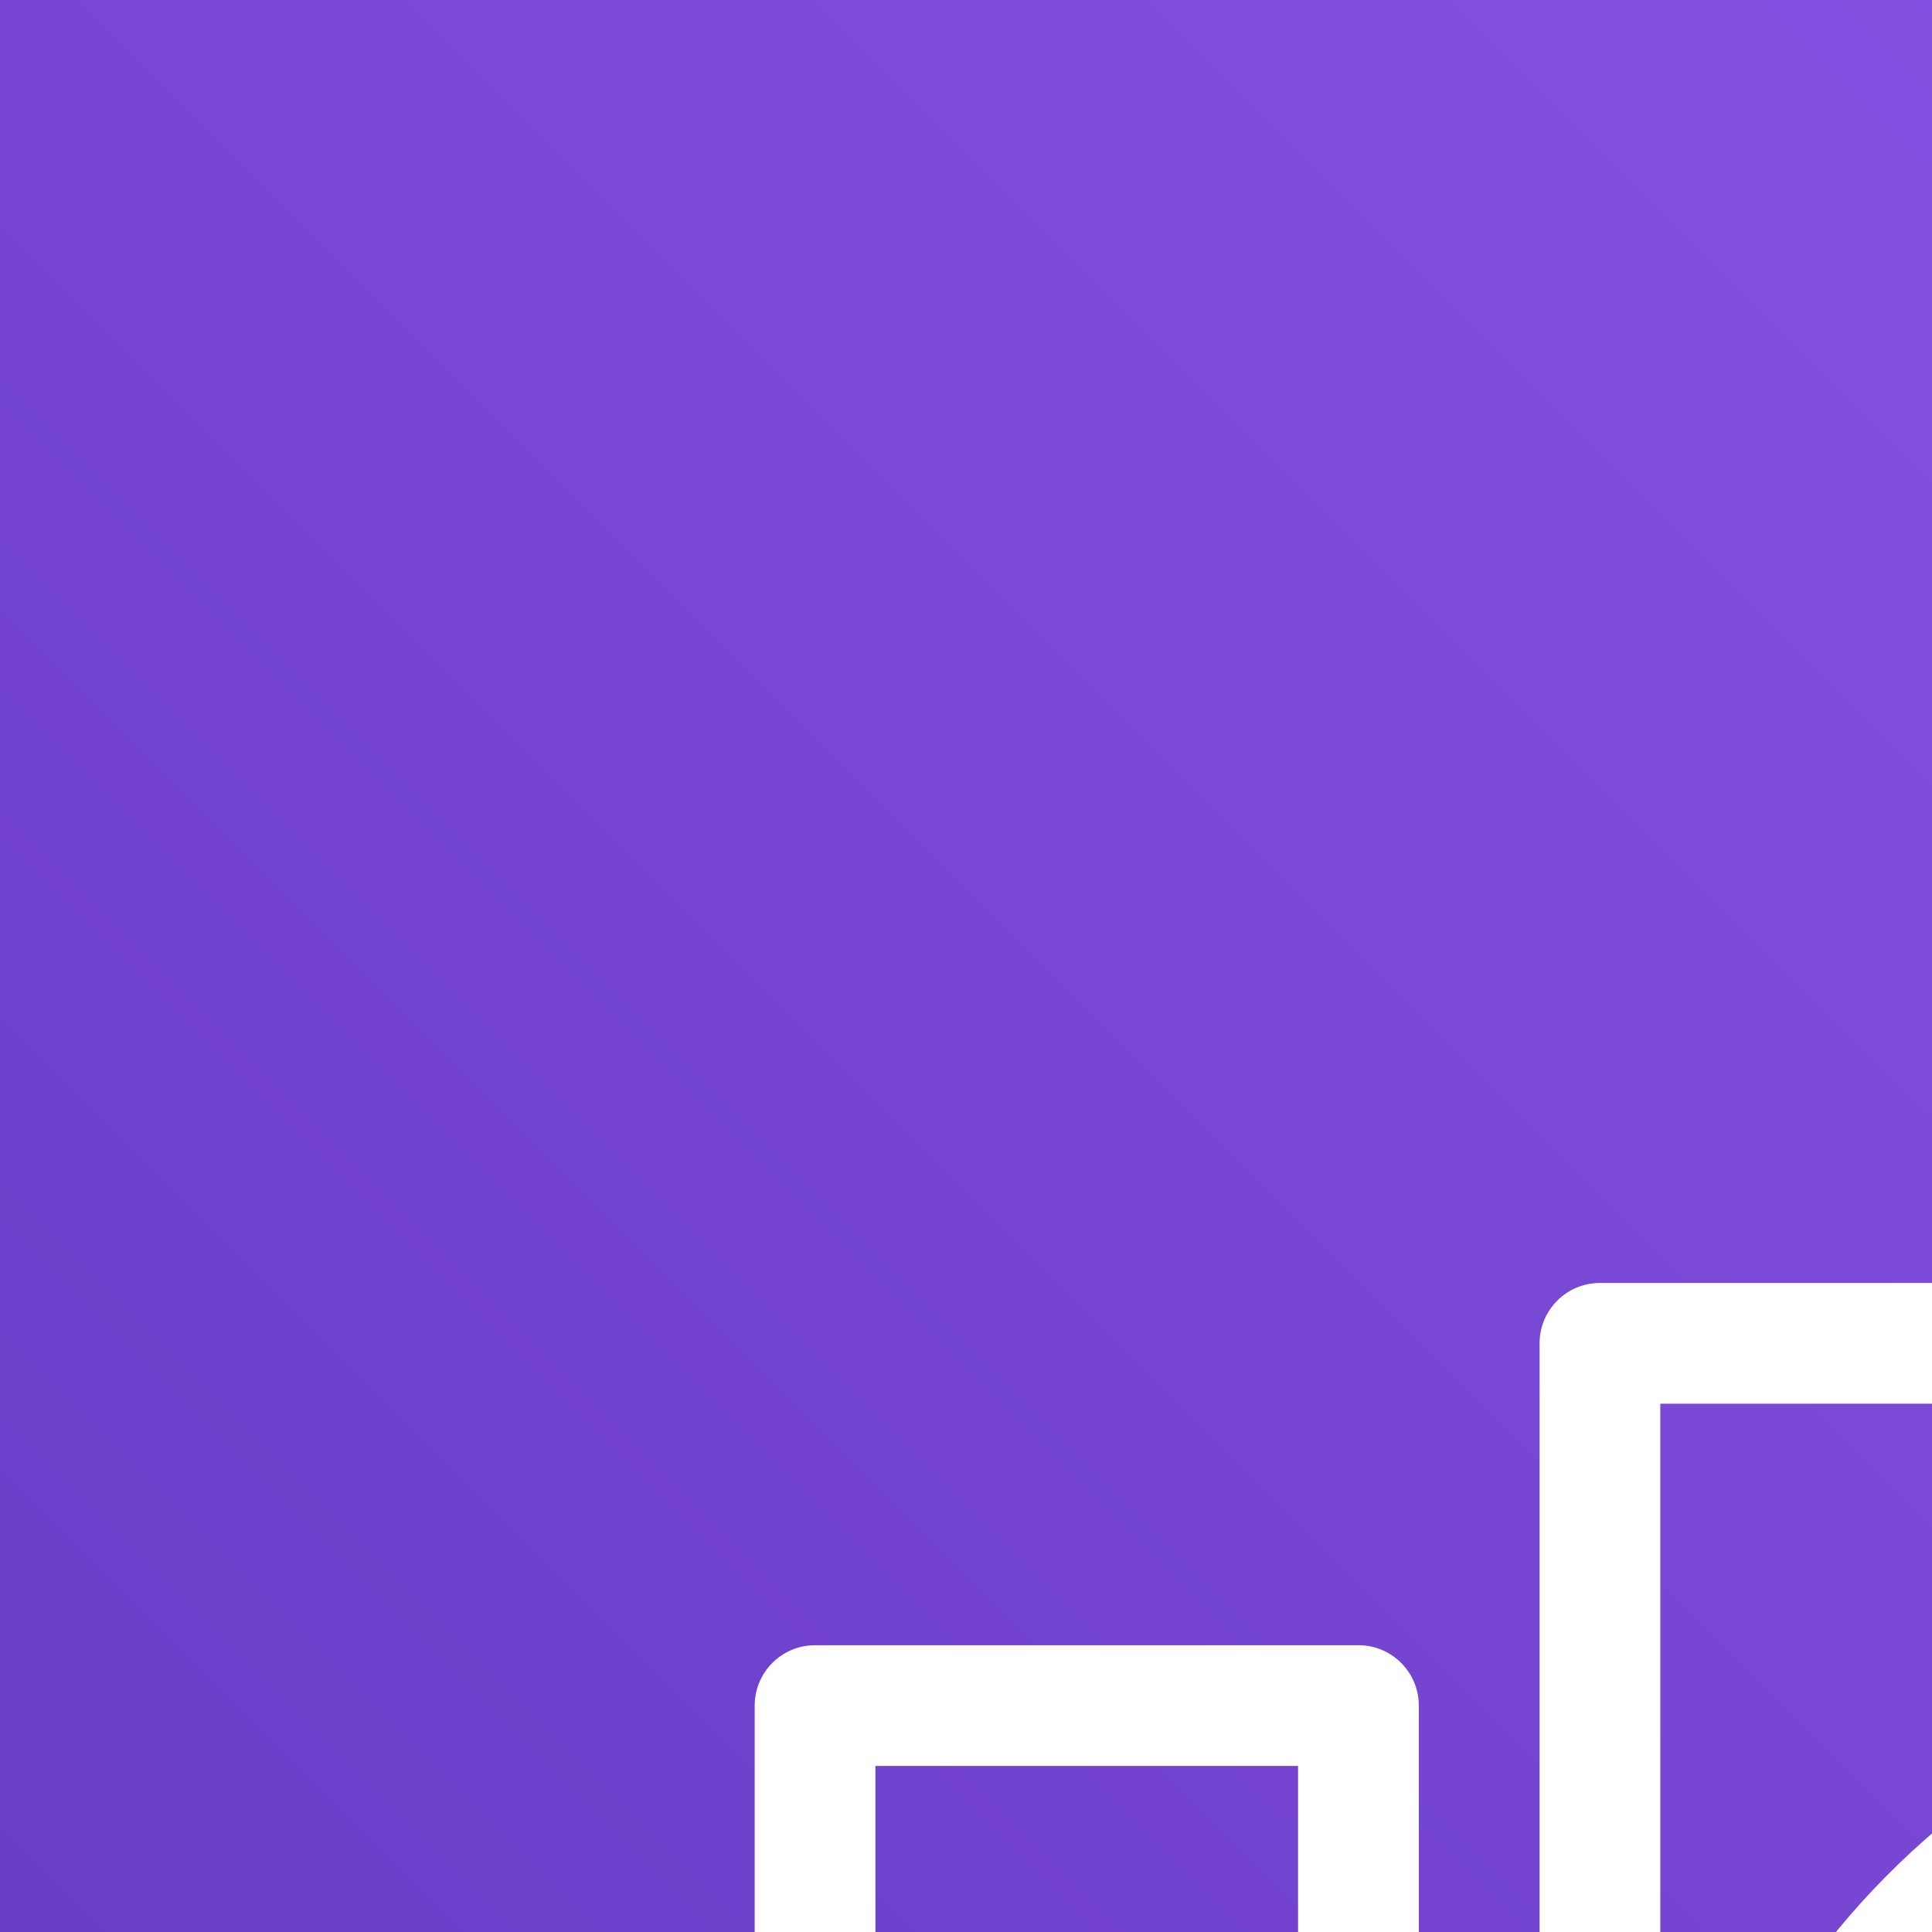
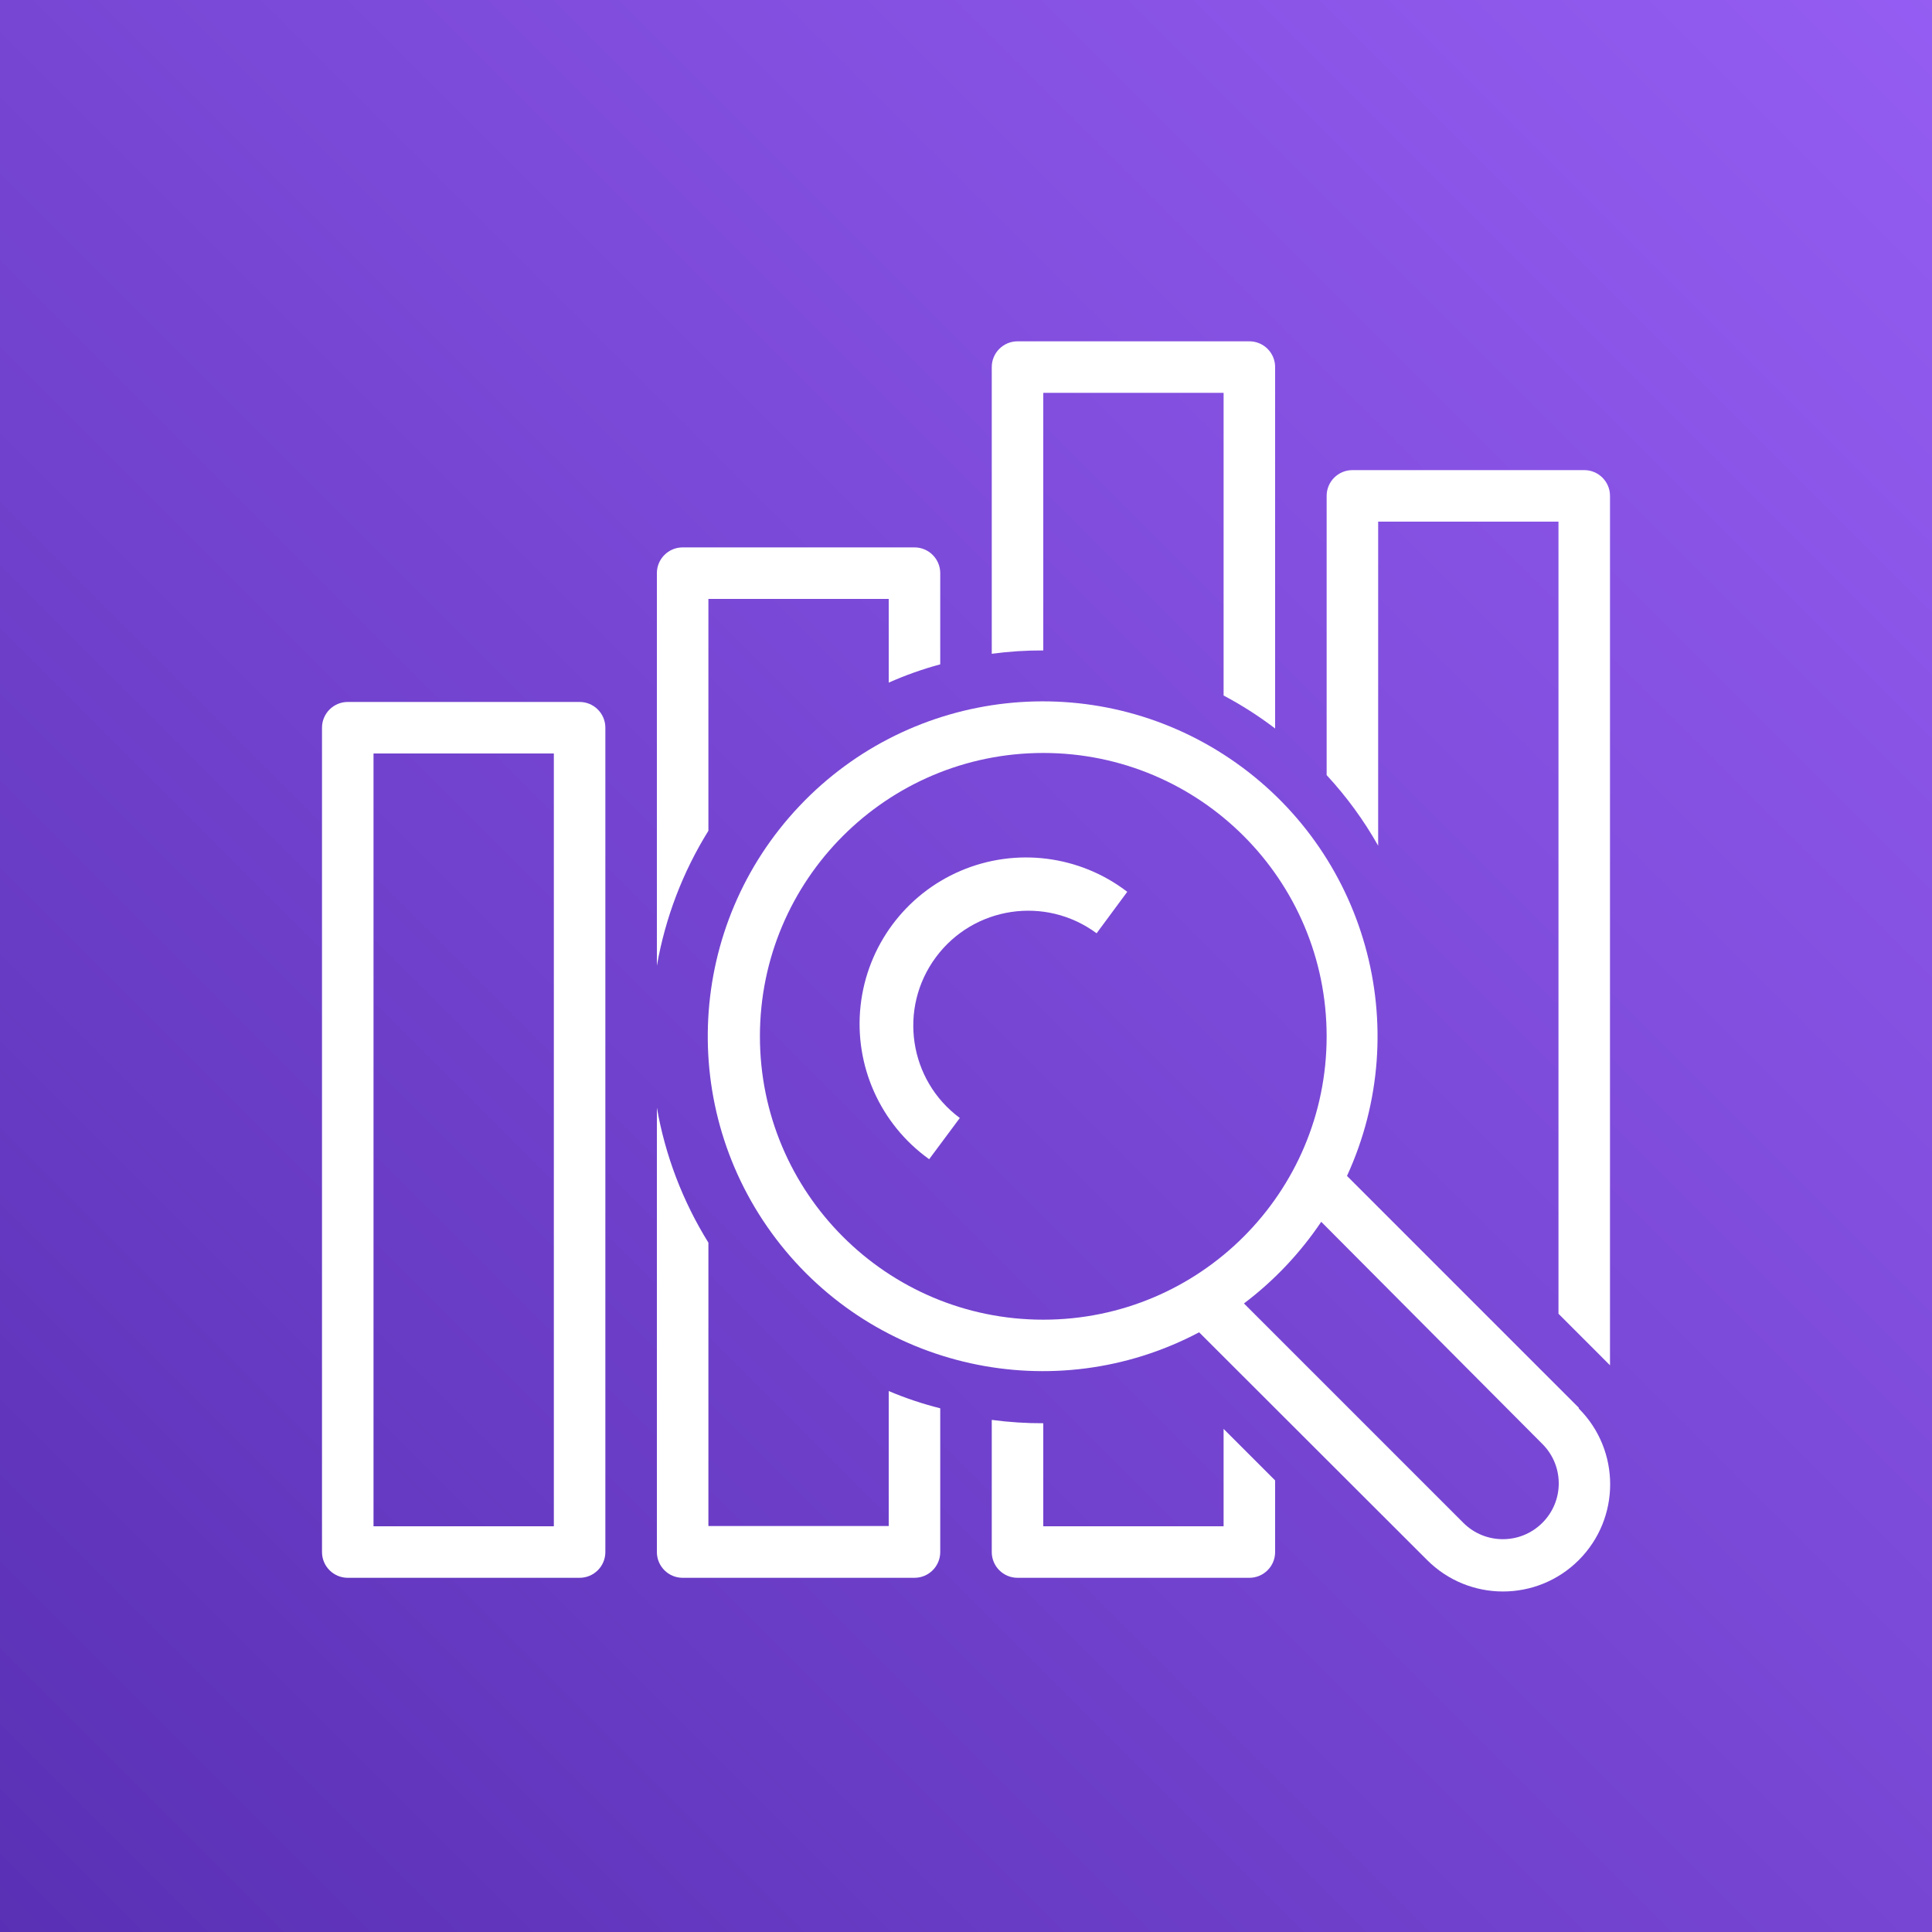
- <svg xmlns="http://www.w3.org/2000/svg" height="32px" width="32px">
+ <svg xmlns="http://www.w3.org/2000/svg" viewBox="0 0 75 75" height="32px" width="32px">
  <defs>
    <style>.cls-1{fill:url(#PurpleGradient);}.cls-2{fill:#fff;}</style>
    <linearGradient id="PurpleGradient" x1="622.53" y1="-41.53" x2="516.46" y2="64.54" gradientTransform="translate(607 49) rotate(180)" gradientUnits="userSpaceOnUse">
      <stop offset="0" stop-color="#4d27a8" />
      <stop offset="1" stop-color="#a166ff" />
    </linearGradient>
  </defs>
  <g id="Working">
    <rect id="Purple_Gradient" data-name="Purple Gradient" class="cls-1" width="75" height="75" />
    <g id="Icon_Test" data-name="Icon Test">
      <path class="cls-2" d="M22.5,27.25h-9a1,1,0,0,0-1,1v32a1,1,0,0,0,1,1h9a1,1,0,0,0,1-1v-32A1,1,0,0,0,22.5,27.25Zm-1,32h-7v-30h7Z" />
      <path class="cls-2" d="M36.5,54.67v5.58a1,1,0,0,1-1,1h-9a1,1,0,0,1-1-1V43a14.74,14.74,0,0,0,2,5.24v11h7V54A13.55,13.55,0,0,0,36.5,54.67Z" />
      <path class="cls-2" d="M36.5,22.25v3.54a13.55,13.55,0,0,0-2,.71V23.25h-7v9a14.74,14.74,0,0,0-2,5.24V22.25a1,1,0,0,1,1-1h9A1,1,0,0,1,36.5,22.25Z" />
      <path class="cls-2" d="M47.5,55.47v3.78h-7v-4h0a14.71,14.71,0,0,1-2-.13v5.13a1,1,0,0,0,1,1h9a1,1,0,0,0,1-1V57.47Zm1-42.22h-9a1,1,0,0,0-1,1V25.38a14.42,14.42,0,0,1,2-.13h0v-10h7V27a14.44,14.44,0,0,1,2,1.28v-14A1,1,0,0,0,48.5,13.25Z" />
      <path class="cls-2" d="M61.5,18.25h-9a1,1,0,0,0-1,1V30.09a14.58,14.58,0,0,1,2,2.74V20.25h7V51l2,2V19.25A1,1,0,0,0,61.5,18.25Z" />
      <path class="cls-2" d="M61.29,54.65l-9-9a13,13,0,1,0-5.74,6.07l8.85,8.84a4.16,4.16,0,0,0,5.89-5.88ZM29.5,40.23a11,11,0,1,1,11,11A11,11,0,0,1,29.5,40.23ZM59.87,59.12a2.17,2.17,0,0,1-3.06,0L48.29,50.6a13.21,13.21,0,0,0,3-3.17l8.6,8.64A2.16,2.16,0,0,1,59.87,59.12Z" />
      <path class="cls-2" d="M36.07,45a6.46,6.46,0,1,1,7.69-10.38l-1.19,1.61a4.46,4.46,0,1,0-5.31,7.17Z" />
    </g>
  </g>
</svg>
